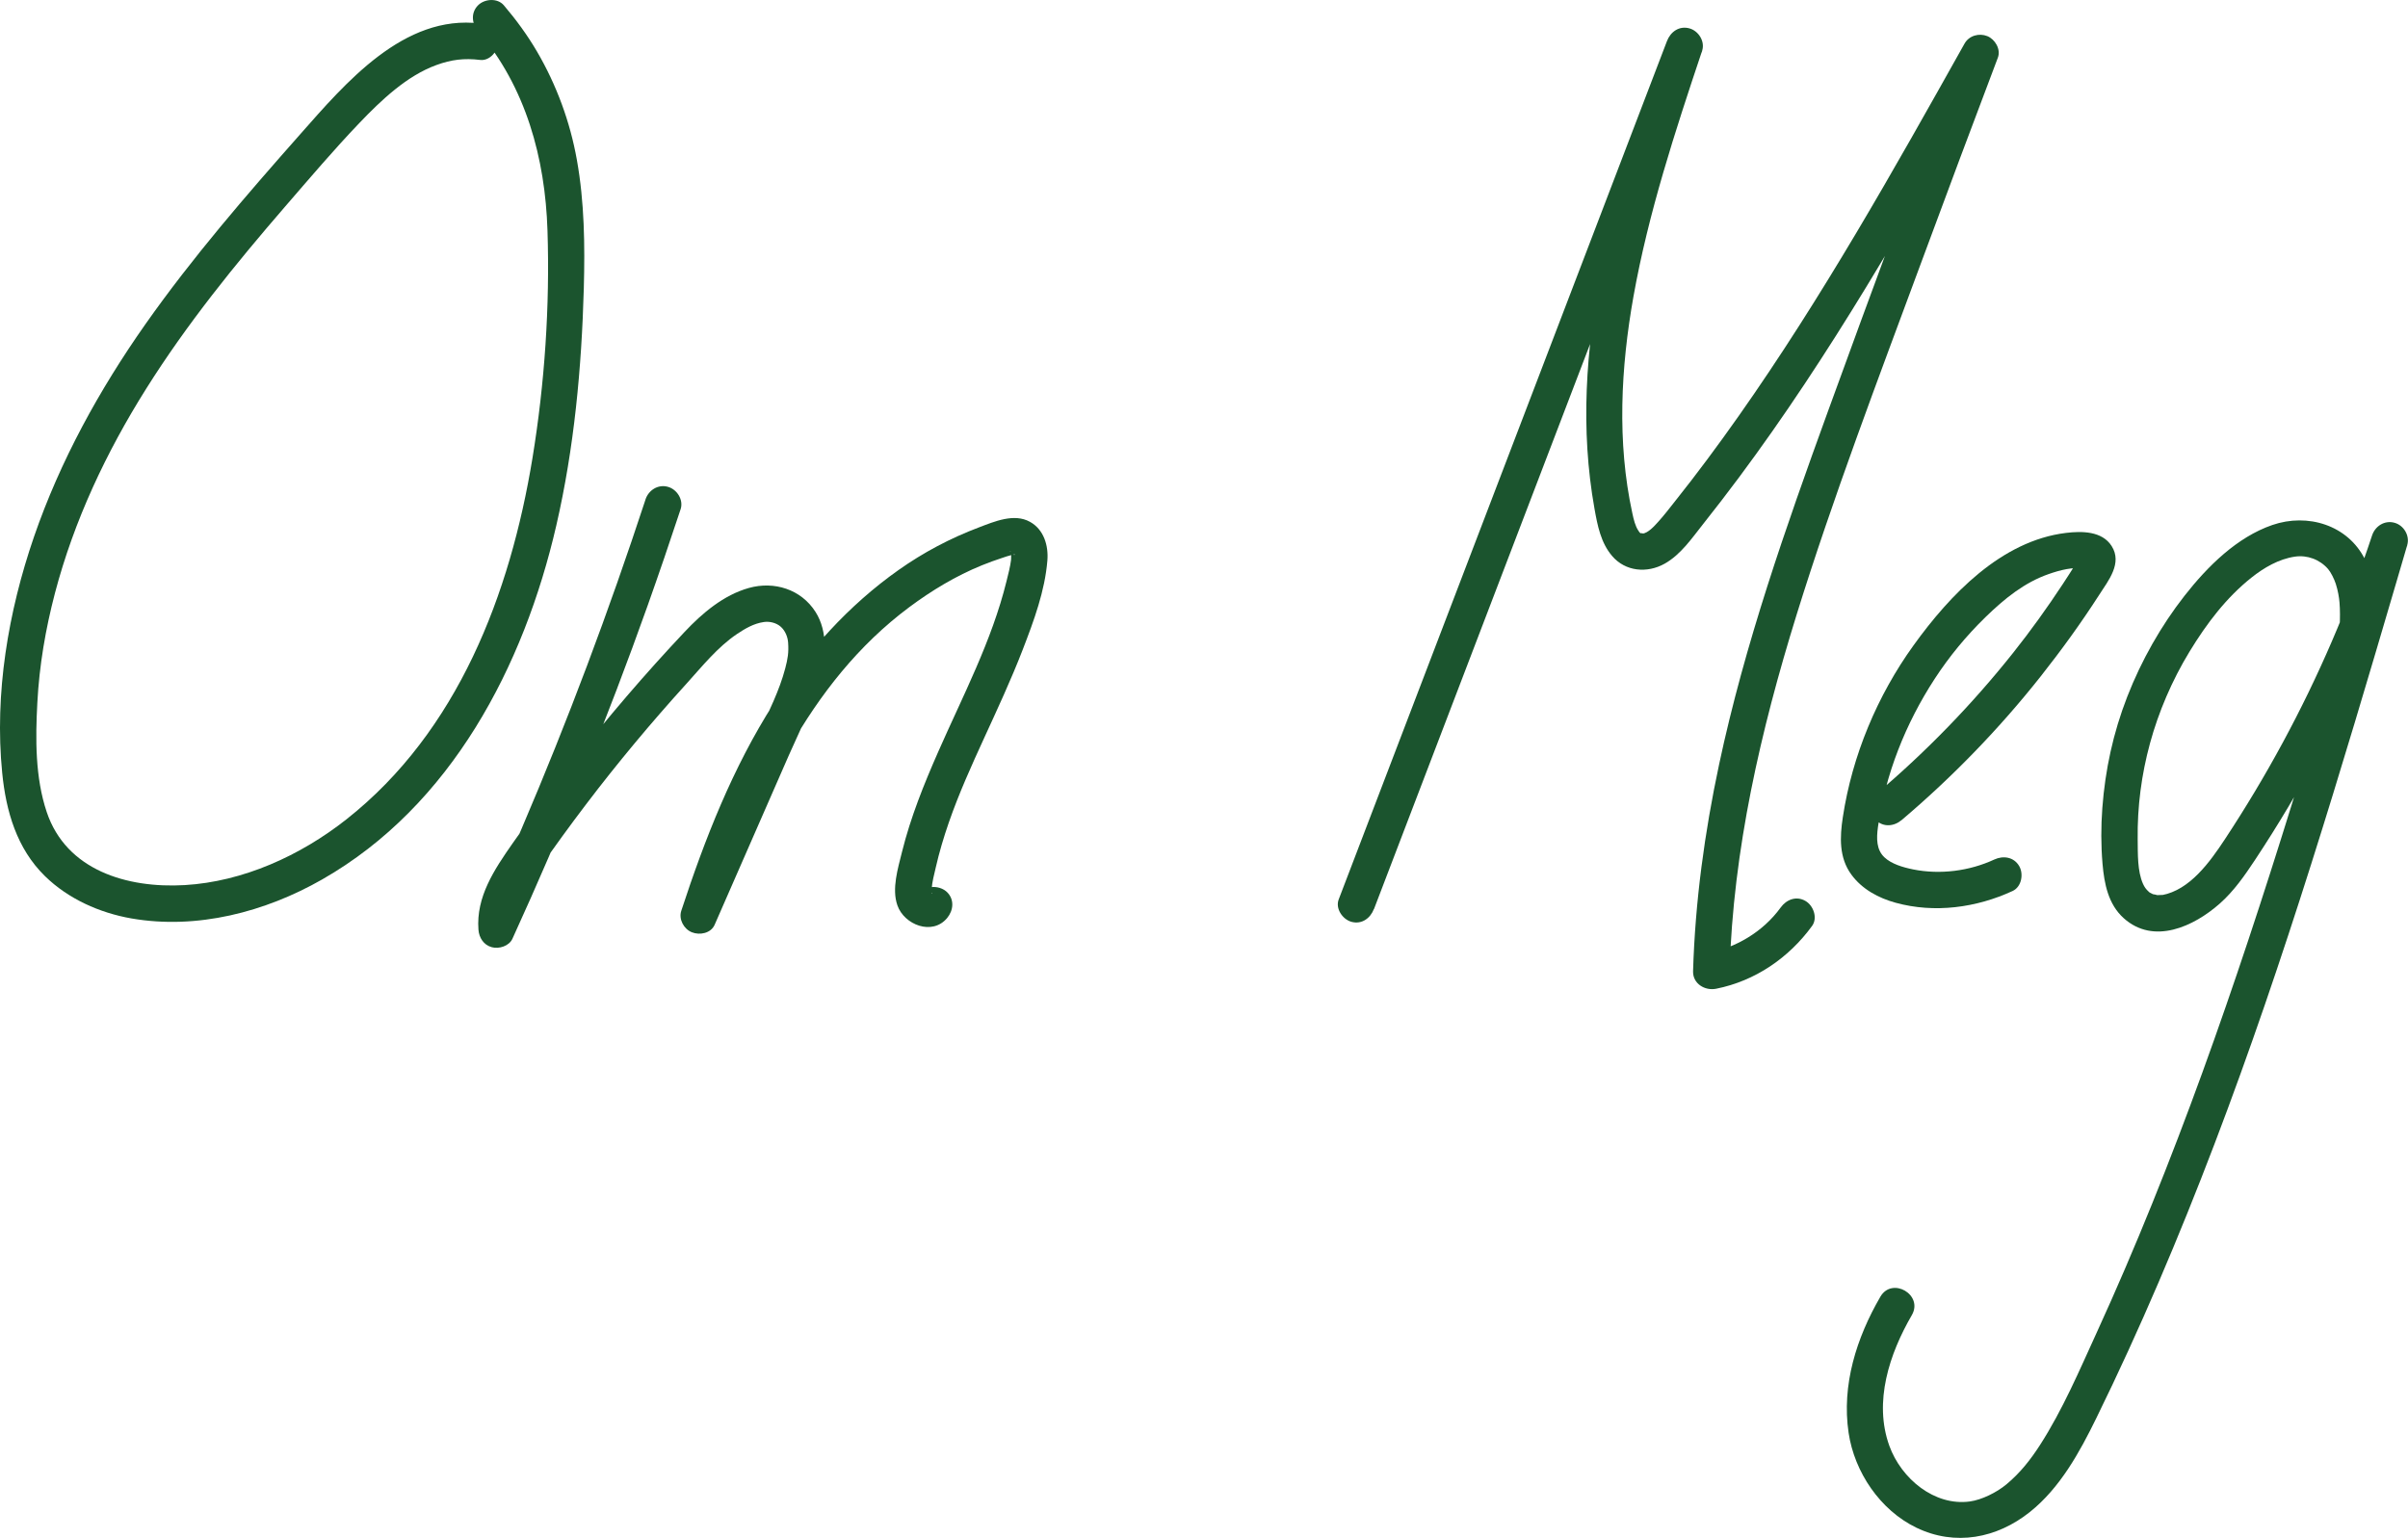
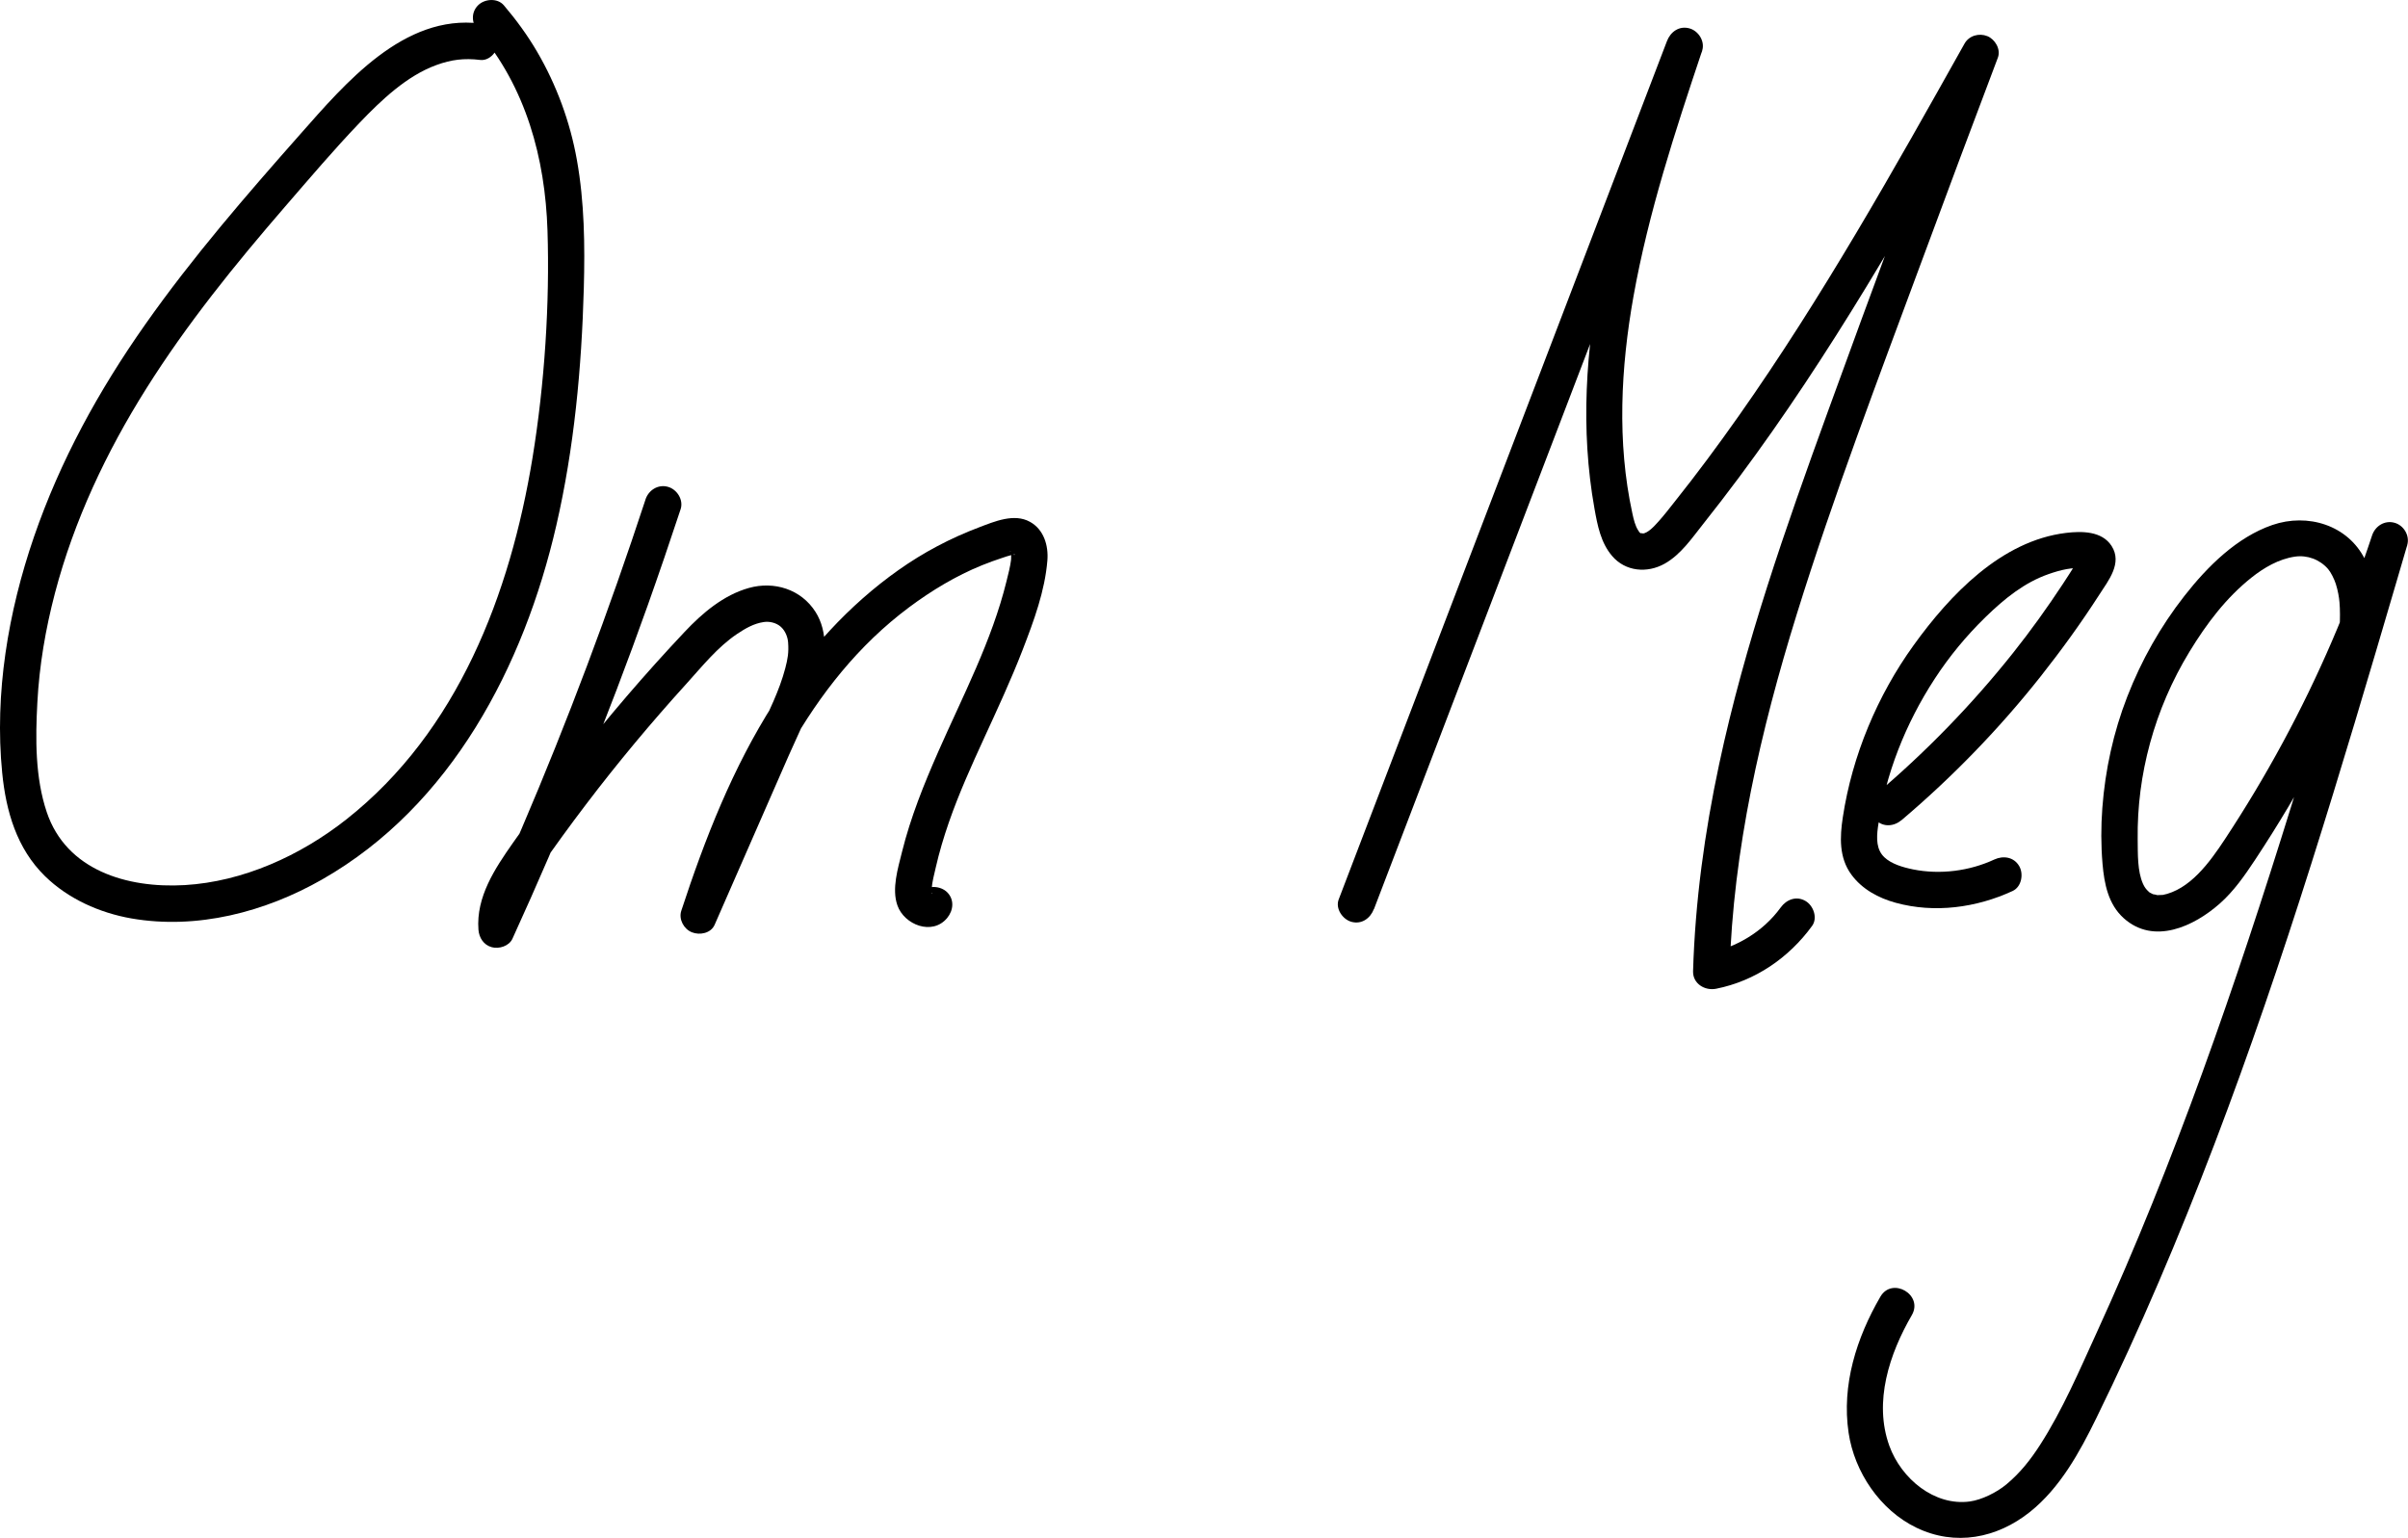
<svg xmlns="http://www.w3.org/2000/svg" id="Layer_2" width="396.5" height="253.28" viewBox="0 0 396.5 253.28">
  <defs>
-     <style>.cls-1{fill:#1b542e;stroke-width:0px;}</style>
+     <style>.cls-1{stroke-width:0px;}</style>
  </defs>
-   <path class="cls-1" d="m79.06,3.87c-12.56-1.57-22.19,9.82-29.62,18.23-8.91,10.08-17.74,20.27-25.49,31.28-7.61,10.83-14.04,22.5-18.36,35.04C1.35,100.76-.93,114.21.36,127.26c.62,6.31,2.39,12.47,7.04,17.02,3.83,3.75,8.99,6.05,14.23,6.97,10.8,1.88,22.02-1.05,31.42-6.42,21.26-12.14,33.22-35.15,38.55-58.29,2.95-12.79,4.17-25.96,4.53-39.06.19-7.07.11-14.16-1.14-21.14-1.11-6.25-3.35-12.35-6.56-17.84-1.58-2.7-3.44-5.25-5.47-7.63-1.05-1.23-3.16-1.08-4.24,0-1.22,1.22-1.05,3.01,0,4.24,7.87,9.25,11.05,20.93,11.43,32.87.4,12.44-.46,25.16-2.47,37.44-3.67,22.4-12.3,45.03-30.61,59.49-7.63,6.03-17.09,10.29-26.65,10.85s-19.51-2.48-22.72-12.01c-1.92-5.7-1.87-12.11-1.55-18.04.32-6.1,1.35-12.13,2.9-18.04,3.15-11.97,8.45-23.21,15.03-33.67,6.71-10.68,14.66-20.49,22.9-30.02,4.01-4.63,7.99-9.33,12.23-13.76,3.58-3.74,7.78-7.74,12.65-9.51,2.46-.9,4.59-1.16,7.2-.84,1.61.2,3-1.52,3-3,0-1.79-1.38-2.8-3-3h0Z" />
-   <path class="cls-1" d="m313.13,135.05c8.38-7.11,16.06-15.03,22.88-23.65,3.43-4.34,6.68-8.83,9.67-13.48,1.5-2.33,3.82-5.18,2.02-8-1.58-2.48-4.92-2.47-7.5-2.16-10.68,1.29-19.14,10.22-25.11,18.51-5.99,8.31-10.11,18.17-11.65,28.3-.5,3.27-.65,6.67,1.41,9.47,1.76,2.4,4.45,3.85,7.29,4.63,6.4,1.76,13.3.82,19.26-1.94,1.47-.68,1.84-2.8,1.08-4.1-.88-1.51-2.63-1.76-4.1-1.08-4.09,1.9-8.93,2.52-13.36,1.63-1.73-.35-3.57-.9-4.74-2-1.31-1.24-1.32-3.06-1.06-4.97,1.21-8.68,4.57-17.09,9.34-24.41,2.4-3.69,5.2-7.08,8.35-10.15s6.43-5.72,10.42-7.11c1.8-.63,4.04-1.24,5.96-.88-.53-.1.07.05.09.07l-.19-.06-.76-1.82c-.11,0-.52.83-.65,1.03-.69,1.1-1.39,2.2-2.11,3.29-2.56,3.89-5.28,7.68-8.18,11.33-6.75,8.49-14.33,16.3-22.61,23.31-1.24,1.05-1.08,3.16,0,4.24,1.23,1.23,3,1.05,4.24,0h0Z" />
-   <path class="cls-1" d="m106.28,82.29c-6.02,18.34-12.81,36.45-20.4,54.2-2.17,5.07-4.4,10.11-6.69,15.12l5.59,1.51c-.28-3.83,1.96-7.08,4.05-10.1,2.48-3.58,5.04-7.1,7.68-10.57,5.21-6.86,10.73-13.47,16.52-19.85,2.57-2.84,5.11-6.02,8.31-8.18,1.39-.93,2.78-1.74,4.42-1.98.9-.14,2.04.09,2.82.79.74.67,1.13,1.7,1.19,2.58.12,1.68-.06,2.67-.47,4.25-.99,3.76-2.69,7-4.31,10.68-4.17,9.52-8.33,19.03-12.5,28.55l5.48,2.31c6.3-19.22,15.05-39.17,31.75-51.61,3.68-2.74,7.69-5.16,11.95-6.89,1.1-.45,2.21-.85,3.34-1.22.51-.17,1.04-.36,1.57-.48-.96.21.56-.18.53-.09-.1.3-.64-.39-.7-.42-.14-.06-.07-.31.03.07.22.88.01-.3.05.26.02.26,0,.53,0,.79,0,.07-.05.6,0,.14-.15,1.2-.47,2.4-.76,3.57-2.42,9.85-7.19,18.87-11.25,28.1-2.35,5.34-4.54,10.78-5.95,16.45-.67,2.73-1.73,6.09-.76,8.84,1.12,3.19,5.74,5.02,8.19,2.07,1.03-1.25,1.22-3.02,0-4.24-1.06-1.06-3.2-1.25-4.24,0,.18-.21.77-.32,1.01-.28.14.02.99.49.71.49-.08,0-.03-.74-.03-.79.08-1.16.41-2.35.67-3.49.57-2.51,1.31-4.98,2.15-7.41,1.66-4.79,3.75-9.41,5.86-14.01s4.4-9.52,6.29-14.41,3.67-9.73,4.08-14.73c.2-2.46-.58-5.11-2.86-6.37-2.62-1.46-5.87-.05-8.43.92-4.68,1.77-9.11,4.11-13.2,7-8.28,5.85-15.11,13.46-20.57,21.99-6.74,10.54-11.34,22.3-15.22,34.14-.46,1.4.42,3.01,1.74,3.54s3.14.16,3.75-1.23c4.07-9.29,8.14-18.58,12.2-27.87,1.78-4.07,3.93-8.15,5.12-12.45,1-3.59,1.39-7.91-.71-11.21-2.37-3.73-6.81-5.11-10.98-3.94-4.16,1.17-7.65,4.13-10.56,7.22-6.56,6.96-12.79,14.23-18.67,21.78-3.31,4.25-6.53,8.57-9.62,12.99s-6.07,8.88-5.67,14.28c.1,1.33.86,2.53,2.2,2.89,1.19.33,2.84-.19,3.39-1.38,8.2-17.96,15.65-36.28,22.27-54.88,1.87-5.27,3.68-10.56,5.43-15.87.51-1.54-.59-3.28-2.1-3.69-1.63-.45-3.18.55-3.69,2.1h0Z" />
-   <path class="cls-1" d="m226.24,149.71c7.02-18.35,14.03-36.7,21.05-55.05,7.05-18.43,14.09-36.85,21.14-55.28,3.95-10.34,7.91-20.68,11.86-31.02l-5.79-1.6c-8.25,24.64-16.65,50.77-11.95,77.03.49,2.73,1.03,5.58,2.89,7.76,2.2,2.59,5.79,2.89,8.66,1.28,2.64-1.48,4.46-4.16,6.29-6.47,2.02-2.54,3.99-5.11,5.93-7.71,7.51-10.08,14.4-20.6,20.94-31.33,7.43-12.19,14.41-24.65,21.39-37.1l-5.48-2.31c-7.55,19.95-14.96,39.95-22.24,59.99-6.9,19.01-13.64,38.16-17.86,57.97-2.39,11.21-3.95,22.61-4.29,34.07-.06,2.07,1.96,3.26,3.8,2.89,6.42-1.28,11.98-5.09,15.8-10.35.95-1.31.22-3.34-1.08-4.1-1.52-.89-3.15-.24-4.1,1.08-2.92,4.02-7.39,6.63-12.21,7.59l3.8,2.89c.59-20.02,5.12-39.62,11.03-58.68s13.47-38.96,20.62-58.28c4.13-11.18,8.31-22.34,12.53-33.49.52-1.38-.47-3.03-1.74-3.54-1.35-.54-3-.1-3.75,1.23-11.69,20.87-23.42,41.78-37.21,61.36-3.38,4.8-6.88,9.52-10.54,14.11-.87,1.1-1.73,2.22-2.67,3.26-.66.73-1.68,1.89-2.65,1.98.42-.04-.45-.16-.12-.02-.36-.15-.3-.16-.53-.5-.5-.76-.75-1.77-.98-2.85-2.55-11.69-1.9-24.01.19-35.72,2.47-13.8,6.86-27.17,11.3-40.44.51-1.54-.59-3.28-2.1-3.69-1.69-.46-3.11.58-3.69,2.1-7.02,18.35-14.03,36.7-21.05,55.05-7.05,18.43-14.09,36.85-21.14,55.28-3.95,10.34-7.91,20.68-11.86,31.02-.58,1.51.64,3.29,2.1,3.69,1.69.46,3.11-.58,3.69-2.1h0Z" />
-   <path class="cls-1" d="m390.71,108.51c.77-5.43,1.24-11.31-1.29-16.38-2.82-5.68-9.46-7.67-15.26-5.67s-10.63,6.76-14.47,11.67-7.09,10.62-9.42,16.61-3.63,12.05-4.1,18.31c-.23,3.06-.23,6.15.03,9.2.28,3.26.93,6.66,3.49,8.96,4.95,4.44,11.54,1.37,15.81-2.4,2.34-2.07,4.09-4.6,5.8-7.18,1.91-2.89,3.76-5.83,5.53-8.81,8.06-13.57,14.61-28.04,19.55-43.03l-5.79-1.6c-8.69,29.67-17.39,59.37-27.95,88.44-5.26,14.48-10.98,28.8-17.39,42.81-2.86,6.25-5.62,12.75-9.35,18.54-1.56,2.42-3.24,4.56-5.5,6.45-1.64,1.37-4.1,2.57-6.05,2.84-5.82.79-11.29-3.75-13.25-9.16-2.62-7.25.01-15.17,3.7-21.53,1.94-3.35-3.24-6.37-5.18-3.03-3.93,6.77-6.4,14.54-5.23,22.41.96,6.47,5.19,12.74,11.15,15.62,6.4,3.09,13.26,1.76,18.7-2.58,4.98-3.97,8.2-9.86,10.95-15.48,7.22-14.72,13.62-29.84,19.46-45.16,5.78-15.17,11-30.55,15.9-46.03,4.91-15.49,9.52-31.08,14.1-46.68.57-1.96,1.15-3.91,1.72-5.87.46-1.55-.55-3.27-2.1-3.69-1.63-.45-3.18.55-3.69,2.1-3.89,11.79-8.8,23.2-14.71,34.12-2.94,5.44-6.12,10.74-9.52,15.9-2.54,3.85-5.79,8.34-10.35,9.2.44-.08-.77.03-.98.01.65.04-.76-.23-.53-.14.36.14-.48-.27-.44-.25-.79-.49.16.17-.26-.2s-.7-.77-.93-1.29c-.93-2.09-.84-4.93-.87-7.31-.07-5.37.62-10.66,2.03-15.83s3.63-10.36,6.49-15.06,6.07-8.91,10.18-12.19c2.08-1.66,4.53-3.09,7.18-3.48,2.04-.3,4.11.47,5.47,2.04.44.5,1,1.61,1.27,2.44.36,1.13.54,2.22.61,3.05.21,2.5-.03,5.66-.32,7.68-.23,1.6.39,3.22,2.1,3.69,1.41.39,3.46-.48,3.69-2.1h0Z" />
+   <path class="cls-1" d="m79.06,3.87c-12.56-1.57-22.19,9.82-29.62,18.23-8.91,10.08-17.74,20.27-25.49,31.28s-14.04,22.5-18.36,35.04C1.35,100.76-.93,114.21.36,127.26c.62,6.31,2.39,12.47,7.04,17.02,3.83,3.75,8.99,6.05,14.23,6.97,10.8,1.88,22.02-1.05,31.42-6.42,21.26-12.14,33.22-35.15,38.55-58.29,2.95-12.79,4.17-25.96,4.53-39.06.19-7.07.11-14.16-1.14-21.14-1.11-6.25-3.35-12.35-6.56-17.84-1.58-2.7-3.44-5.25-5.47-7.63-1.05-1.23-3.16-1.08-4.24,0-1.22,1.22-1.05,3.01,0,4.24,7.87,9.25,11.05,20.93,11.43,32.87s-.46,25.16-2.47,37.44c-3.67,22.4-12.3,45.03-30.61,59.49-7.63,6.03-17.09,10.29-26.65,10.85s-19.51-2.48-22.72-12.01c-1.92-5.7-1.87-12.11-1.55-18.04.32-6.1,1.35-12.13,2.9-18.04,3.15-11.97,8.45-23.21,15.03-33.67,6.71-10.68,14.66-20.49,22.9-30.02,4.01-4.63,7.99-9.33,12.23-13.76,3.58-3.74,7.78-7.74,12.65-9.51,2.46-.9,4.59-1.16,7.2-.84,1.61.2,3-1.52,3-3,0-1.79-1.38-2.8-3-3h0Z" />
+   <path class="cls-1" d="m313.13,135.05c8.38-7.11,16.06-15.03,22.88-23.65,3.43-4.34,6.68-8.83,9.67-13.48,1.5-2.33,3.82-5.18,2.02-8-1.58-2.48-4.92-2.47-7.5-2.16-10.68,1.29-19.14,10.22-25.11,18.51s-10.11,18.17-11.65,28.3c-.5,3.27-.65,6.67,1.41,9.47,1.76,2.4,4.45,3.85,7.29,4.63,6.4,1.76,13.3.82,19.26-1.94,1.47-.68,1.84-2.8,1.08-4.1-.88-1.51-2.63-1.76-4.1-1.08-4.09,1.9-8.93,2.52-13.36,1.63-1.73-.35-3.57-.9-4.74-2-1.31-1.24-1.32-3.06-1.06-4.97,1.21-8.68,4.57-17.09,9.34-24.41,2.4-3.69,5.2-7.08,8.35-10.15s6.43-5.72,10.42-7.11c1.8-.63,4.04-1.24,5.96-.88-.53-.1.07.05.09.07l-.19-.06-.76-1.82c-.11,0-.52.83-.65,1.03-.69,1.1-1.39,2.2-2.11,3.29-2.56,3.89-5.28,7.68-8.18,11.33-6.75,8.49-14.33,16.3-22.61,23.31-1.24,1.05-1.08,3.16,0,4.24,1.23,1.23,3,1.05,4.24,0h0Z" />
+   <path class="cls-1" d="m106.28,82.29c-6.02,18.34-12.81,36.45-20.4,54.2-2.17,5.07-4.4,10.11-6.69,15.12l5.59,1.51c-.28-3.83,1.96-7.08,4.05-10.1,2.48-3.58,5.04-7.1,7.68-10.57,5.21-6.86,10.73-13.47,16.52-19.85,2.57-2.84,5.11-6.02,8.31-8.18,1.39-.93,2.78-1.74,4.42-1.98.9-.14,2.04.09,2.82.79.74.67,1.13,1.7,1.19,2.58.12,1.68-.06,2.67-.47,4.25-.99,3.76-2.69,7-4.31,10.68-4.17,9.52-8.33,19.03-12.5,28.55l5.48,2.31c6.3-19.22,15.05-39.17,31.75-51.61,3.68-2.74,7.69-5.16,11.95-6.89,1.1-.45,2.21-.85,3.34-1.22.51-.17,1.04-.36,1.57-.48-.96.21.56-.18.53-.09-.1.3-.64-.39-.7-.42-.14-.06-.07-.31.03.07.22.88.01-.3.05.26.02.26,0,.53,0,.79,0,.07-.05.6,0,.14-.15,1.2-.47,2.4-.76,3.57-2.42,9.85-7.19,18.87-11.25,28.1-2.35,5.34-4.54,10.78-5.95,16.45-.67,2.73-1.73,6.09-.76,8.84,1.12,3.19,5.74,5.02,8.19,2.07,1.03-1.25,1.22-3.02,0-4.24-1.06-1.06-3.2-1.25-4.24,0,.18-.21.77-.32,1.01-.28.14.02.99.49.71.49-.08,0-.03-.74-.03-.79.08-1.16.41-2.35.67-3.49.57-2.51,1.31-4.98,2.15-7.41,1.66-4.79,3.75-9.41,5.86-14.01s4.4-9.52,6.29-14.41,3.67-9.73,4.08-14.73c.2-2.46-.58-5.11-2.86-6.37-2.62-1.46-5.87-.05-8.43.92-4.68,1.77-9.11,4.11-13.2,7-8.28,5.85-15.11,13.46-20.57,21.99-6.74,10.54-11.34,22.3-15.22,34.14-.46,1.4.42,3.01,1.74,3.54s3.14.16,3.75-1.23c4.07-9.29,8.14-18.58,12.2-27.87,1.78-4.07,3.93-8.15,5.12-12.45,1-3.59,1.39-7.91-.71-11.21-2.37-3.73-6.81-5.11-10.98-3.94s-7.65,4.13-10.56,7.22c-6.56,6.96-12.79,14.23-18.67,21.78-3.31,4.25-6.53,8.57-9.62,12.99-2.95,4.21-6.07,8.88-5.67,14.28.1,1.33.86,2.53,2.2,2.89,1.19.33,2.84-.19,3.39-1.38,8.2-17.96,15.65-36.28,22.27-54.88,1.87-5.27,3.68-10.56,5.43-15.87.51-1.54-.59-3.28-2.1-3.69-1.63-.45-3.18.55-3.69,2.1h0Z" />
+   <path class="cls-1" d="m226.24,149.71c7.02-18.35,14.03-36.7,21.05-55.05s14.09-36.85,21.14-55.28c3.95-10.34,7.91-20.68,11.86-31.02l-5.79-1.6c-8.25,24.64-16.65,50.77-11.95,77.03.49,2.73,1.03,5.58,2.89,7.76,2.2,2.59,5.79,2.89,8.66,1.28,2.64-1.48,4.46-4.16,6.29-6.47,2.02-2.54,3.99-5.11,5.93-7.71,7.51-10.08,14.4-20.6,20.94-31.33,7.43-12.19,14.41-24.65,21.39-37.1l-5.48-2.31c-7.55,19.95-14.96,39.95-22.24,59.99-6.9,19.01-13.64,38.16-17.86,57.97-2.39,11.21-3.95,22.61-4.29,34.07-.06,2.07,1.96,3.26,3.8,2.89,6.42-1.28,11.98-5.09,15.8-10.35.95-1.31.22-3.34-1.08-4.1-1.52-.89-3.15-.24-4.1,1.08-2.92,4.02-7.39,6.63-12.21,7.59l3.8,2.89c.59-20.02,5.12-39.62,11.03-58.68,6.11-19.67,13.47-38.96,20.62-58.28,4.13-11.18,8.31-22.34,12.53-33.49.52-1.38-.47-3.03-1.74-3.54-1.35-.54-3-.1-3.75,1.23-11.69,20.87-23.42,41.78-37.21,61.36-3.38,4.8-6.88,9.52-10.54,14.11-.87,1.1-1.73,2.22-2.67,3.26-.66.73-1.68,1.89-2.65,1.98.42-.04-.45-.16-.12-.02-.36-.15-.3-.16-.53-.5-.5-.76-.75-1.77-.98-2.85-2.55-11.69-1.9-24.01.19-35.72,2.47-13.8,6.86-27.17,11.3-40.44.51-1.54-.59-3.28-2.1-3.69-1.69-.46-3.11.58-3.69,2.1-7.02,18.35-14.03,36.7-21.05,55.05-7.05,18.43-14.09,36.85-21.14,55.28-3.95,10.34-7.91,20.68-11.86,31.02-.58,1.51.64,3.29,2.1,3.69,1.69.46,3.11-.58,3.69-2.1h0Z" />
+   <path class="cls-1" d="m390.71,108.51c.77-5.43,1.24-11.31-1.29-16.38-2.82-5.68-9.46-7.67-15.26-5.67s-10.63,6.76-14.47,11.67c-3.96,5.06-7.09,10.62-9.42,16.61-2.28,5.86-3.63,12.05-4.1,18.31-.23,3.06-.23,6.15.03,9.2.28,3.26.93,6.66,3.49,8.96,4.95,4.44,11.54,1.37,15.81-2.4,2.34-2.07,4.09-4.6,5.8-7.18,1.91-2.89,3.76-5.83,5.53-8.81,8.06-13.57,14.61-28.04,19.55-43.03l-5.79-1.6c-8.69,29.67-17.39,59.37-27.95,88.44-5.26,14.48-10.98,28.8-17.39,42.81-2.86,6.25-5.62,12.75-9.35,18.54-1.56,2.42-3.24,4.56-5.5,6.45-1.64,1.37-4.1,2.57-6.05,2.84-5.82.79-11.29-3.75-13.25-9.16-2.62-7.25.01-15.17,3.7-21.53,1.94-3.35-3.24-6.37-5.18-3.03-3.93,6.77-6.4,14.54-5.23,22.41.96,6.47,5.19,12.74,11.15,15.62,6.4,3.09,13.26,1.76,18.7-2.58,4.98-3.97,8.2-9.86,10.95-15.48,7.22-14.72,13.62-29.84,19.46-45.16,5.78-15.17,11-30.55,15.9-46.03,4.91-15.49,9.52-31.08,14.1-46.68.57-1.96,1.15-3.91,1.72-5.87.46-1.55-.55-3.27-2.1-3.69-1.63-.45-3.18.55-3.69,2.1-3.89,11.79-8.8,23.2-14.71,34.12-2.94,5.44-6.12,10.74-9.52,15.9-2.54,3.85-5.79,8.34-10.35,9.2.44-.08-.77.03-.98.01.65.04-.76-.23-.53-.14.36.14-.48-.27-.44-.25-.79-.49.16.17-.26-.2s-.7-.77-.93-1.29c-.93-2.09-.84-4.93-.87-7.31-.07-5.37.62-10.66,2.03-15.83,1.45-5.31,3.63-10.36,6.49-15.06s6.07-8.91,10.18-12.19c2.08-1.66,4.53-3.09,7.18-3.48,2.04-.3,4.11.47,5.47,2.04.44.5,1,1.61,1.27,2.44.36,1.13.54,2.22.61,3.05.21,2.5-.03,5.66-.32,7.68-.23,1.6.39,3.22,2.1,3.69,1.41.39,3.46-.48,3.69-2.1h0Z" />
</svg>
